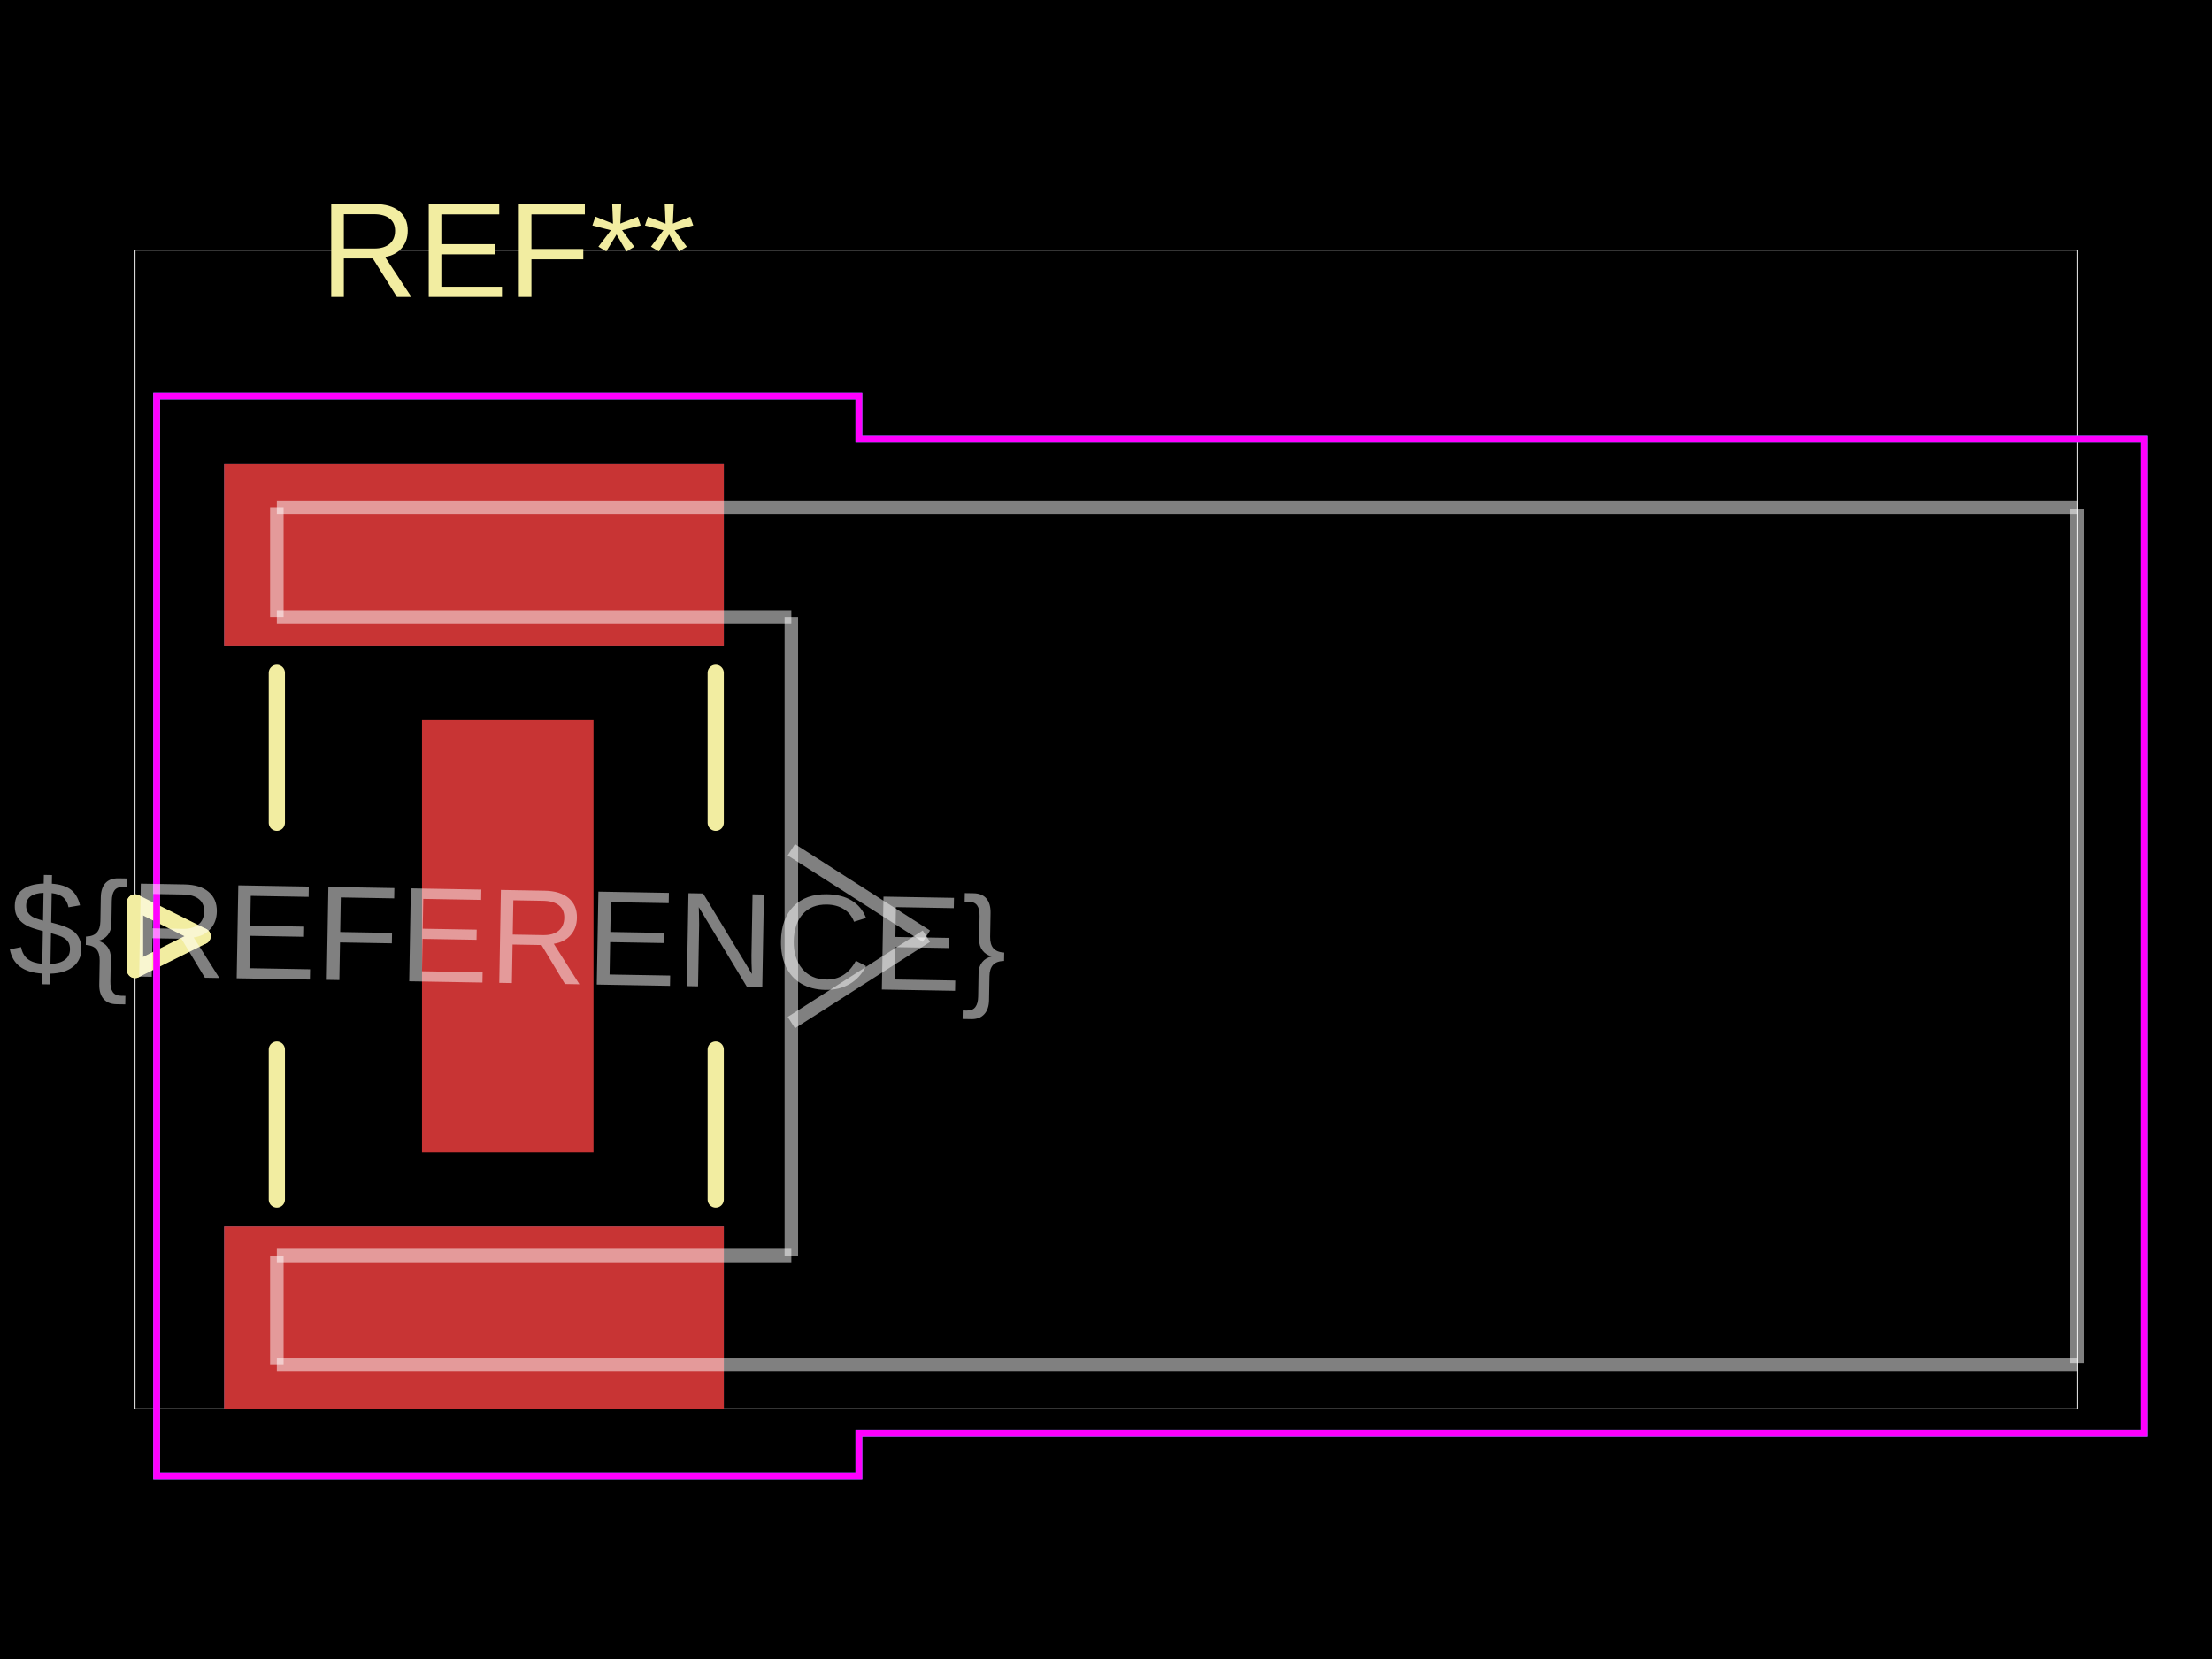
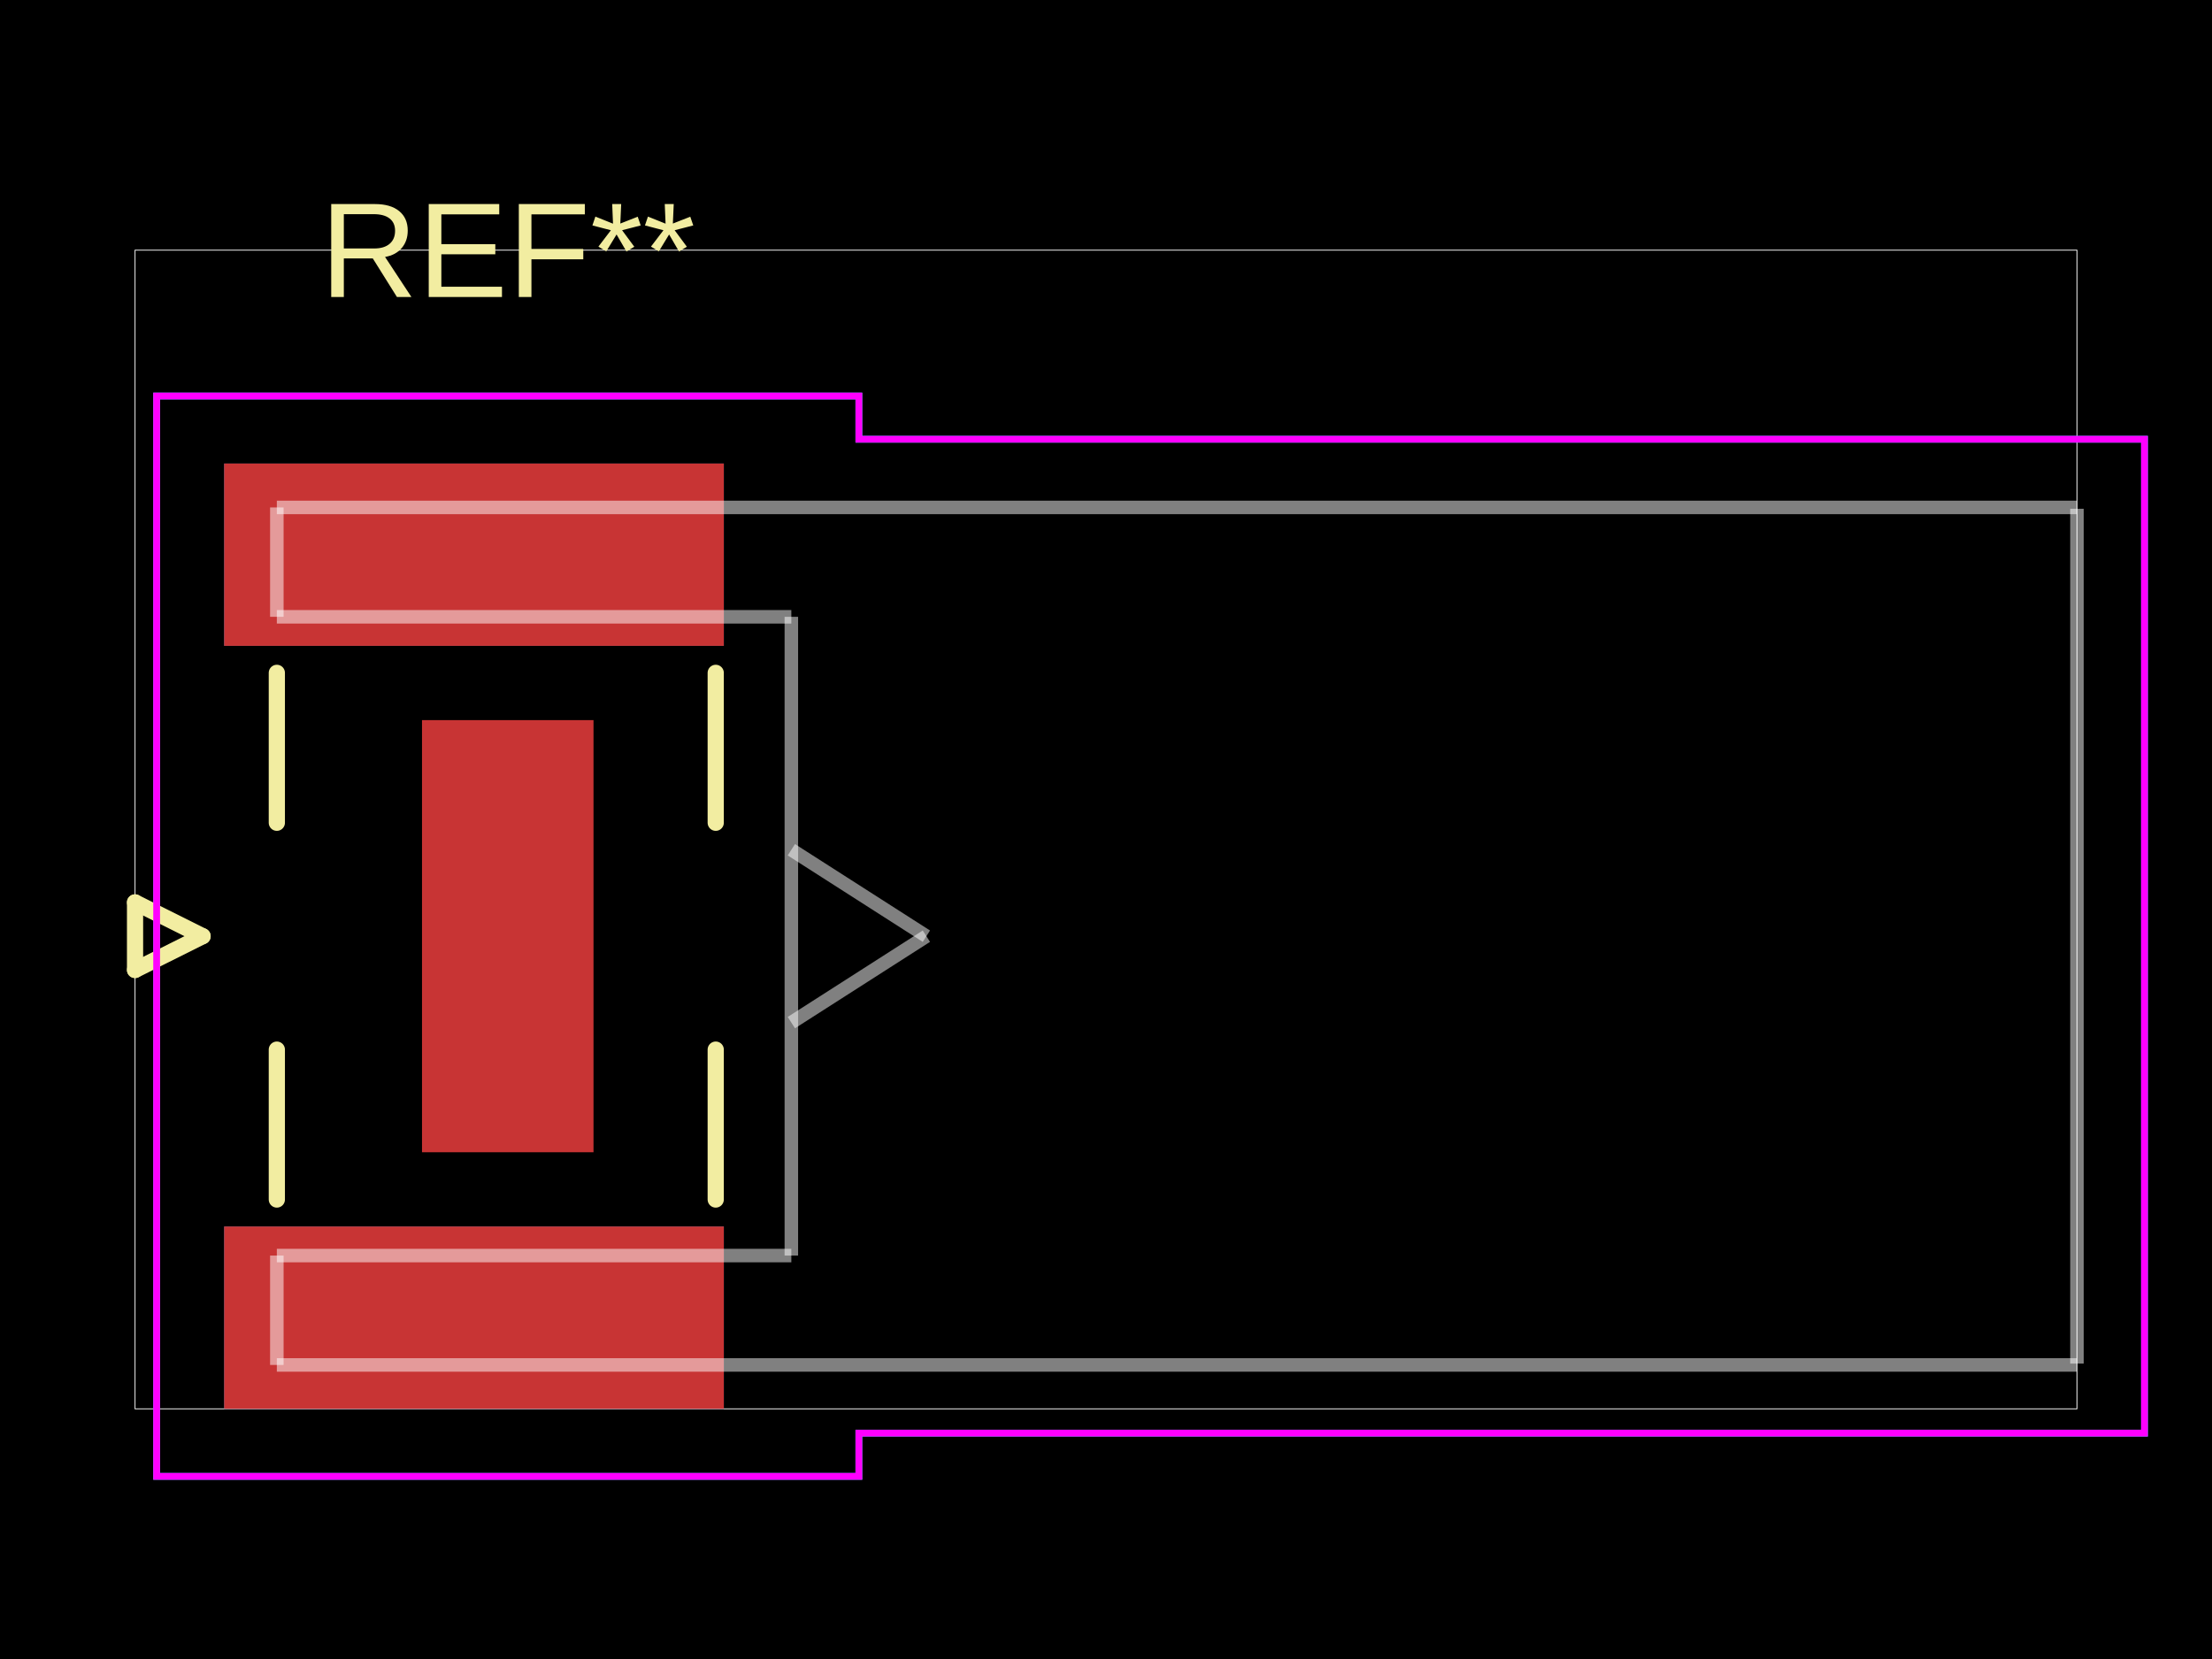
<svg xmlns="http://www.w3.org/2000/svg" width="800" height="600">
  <style />
  <rect class="boundary" x="0" y="0" fill="#000" width="800" height="600" data-type="pcb_background" data-pcb-layer="global" />
  <rect class="pcb-boundary" fill="none" stroke="#fff" stroke-width="0.3" x="48.84" y="90.476" width="702.32" height="419.048" data-type="pcb_boundary" data-pcb-layer="global" />
  <rect class="pcb-pad" fill="rgb(77, 127, 196)" x="81.074" y="167.643" width="180.708" height="65.934" data-type="pcb_smtpad" data-pcb-layer="bottom" />
  <rect class="pcb-pad" fill="rgb(77, 127, 196)" x="81.074" y="443.59" width="180.708" height="65.934" data-type="pcb_smtpad" data-pcb-layer="bottom" />
  <polygon points="56.654,533.944 56.654,143.223 310.623,143.223 310.623,158.852 775.58,158.852 775.58,518.315 310.623,518.315 310.623,533.944" class="pcb-courtyard-outline pcb-courtyard-bottom" data-pcb-courtyard-outline-id="pcb_courtyard_outline_1" data-type="pcb_courtyard_outline" data-pcb-layer="bottom" fill="none" stroke="rgb(38, 233, 255)" stroke-width="2.442" />
  <rect class="pcb-pad" fill="rgb(200, 52, 52)" x="152.625" y="260.44" width="62.027" height="156.288" data-type="pcb_smtpad" data-pcb-layer="top" />
  <rect class="pcb-pad" fill="rgb(200, 52, 52)" x="81.074" y="167.643" width="180.708" height="65.934" data-type="pcb_smtpad" data-pcb-layer="top" />
  <rect class="pcb-pad" fill="rgb(200, 52, 52)" x="81.074" y="443.59" width="180.708" height="65.934" data-type="pcb_smtpad" data-pcb-layer="top" />
  <path class="pcb-silkscreen pcb-silkscreen-top" d="M 48.84 326.374 L 48.84 350.794" fill="none" stroke="#f2eda1" stroke-width="5.861" stroke-linecap="round" stroke-linejoin="round" data-pcb-component-id="pcb_component_0" data-pcb-silkscreen-path-id="pcb_silkscreen_path_0" data-type="pcb_silkscreen_path" data-pcb-layer="top" />
  <path class="pcb-silkscreen pcb-silkscreen-top" d="M 48.84 350.794 L 73.26 338.584" fill="none" stroke="#f2eda1" stroke-width="5.861" stroke-linecap="round" stroke-linejoin="round" data-pcb-component-id="pcb_component_0" data-pcb-silkscreen-path-id="pcb_silkscreen_path_1" data-type="pcb_silkscreen_path" data-pcb-layer="top" />
  <path class="pcb-silkscreen pcb-silkscreen-top" d="M 73.26 338.584 L 48.84 326.374" fill="none" stroke="#f2eda1" stroke-width="5.861" stroke-linecap="round" stroke-linejoin="round" data-pcb-component-id="pcb_component_0" data-pcb-silkscreen-path-id="pcb_silkscreen_path_2" data-type="pcb_silkscreen_path" data-pcb-layer="top" />
  <path class="pcb-silkscreen pcb-silkscreen-top" d="M 100.122 297.558 L 100.122 243.346" fill="none" stroke="#f2eda1" stroke-width="5.861" stroke-linecap="round" stroke-linejoin="round" data-pcb-component-id="pcb_component_0" data-pcb-silkscreen-path-id="pcb_silkscreen_path_3" data-type="pcb_silkscreen_path" data-pcb-layer="top" />
  <path class="pcb-silkscreen pcb-silkscreen-top" d="M 100.122 433.822 L 100.122 379.609" fill="none" stroke="#f2eda1" stroke-width="5.861" stroke-linecap="round" stroke-linejoin="round" data-pcb-component-id="pcb_component_0" data-pcb-silkscreen-path-id="pcb_silkscreen_path_4" data-type="pcb_silkscreen_path" data-pcb-layer="top" />
  <path class="pcb-silkscreen pcb-silkscreen-top" d="M 258.852 297.558 L 258.852 243.346" fill="none" stroke="#f2eda1" stroke-width="5.861" stroke-linecap="round" stroke-linejoin="round" data-pcb-component-id="pcb_component_0" data-pcb-silkscreen-path-id="pcb_silkscreen_path_5" data-type="pcb_silkscreen_path" data-pcb-layer="top" />
  <path class="pcb-silkscreen pcb-silkscreen-top" d="M 258.852 433.822 L 258.852 379.609" fill="none" stroke="#f2eda1" stroke-width="5.861" stroke-linecap="round" stroke-linejoin="round" data-pcb-component-id="pcb_component_0" data-pcb-silkscreen-path-id="pcb_silkscreen_path_6" data-type="pcb_silkscreen_path" data-pcb-layer="top" />
  <text x="0" y="0" dx="0" dy="0" fill="#f2eda1" font-family="Arial, sans-serif" font-size="48.84" text-anchor="middle" dominant-baseline="central" transform="matrix(1,0,0,1,183.6386,90.47619)" class="pcb-silkscreen-text pcb-silkscreen-top" data-pcb-silkscreen-text-id="pcb_component_0" stroke="none" data-type="pcb_silkscreen_text" data-pcb-layer="top">REF**</text>
  <polygon points="56.654,533.944 56.654,143.223 310.623,143.223 310.623,158.852 775.58,158.852 775.58,518.315 310.623,518.315 310.623,533.944" class="pcb-courtyard-outline pcb-courtyard-top" data-pcb-courtyard-outline-id="pcb_courtyard_outline_0" data-type="pcb_courtyard_outline" data-pcb-layer="top" fill="none" stroke="#FF00FF" stroke-width="2.442" />
  <path class="pcb-fabrication-note-path" stroke="rgba(255,255,255,0.5)" fill="none" d="M 100.122 183.516 L 100.122 223.077" stroke-width="4.884" data-pcb-component-id="pcb_component_0" data-pcb-fabrication-note-path-id="undefined" data-type="pcb_fabrication_note_path" data-pcb-layer="overlay" />
  <path class="pcb-fabrication-note-path" stroke="rgba(255,255,255,0.5)" fill="none" d="M 100.122 183.516 L 751.16 183.516" stroke-width="4.884" data-pcb-component-id="pcb_component_0" data-pcb-fabrication-note-path-id="undefined" data-type="pcb_fabrication_note_path" data-pcb-layer="overlay" />
  <path class="pcb-fabrication-note-path" stroke="rgba(255,255,255,0.5)" fill="none" d="M 100.122 223.077 L 286.203 223.077" stroke-width="4.884" data-pcb-component-id="pcb_component_0" data-pcb-fabrication-note-path-id="undefined" data-type="pcb_fabrication_note_path" data-pcb-layer="overlay" />
  <path class="pcb-fabrication-note-path" stroke="rgba(255,255,255,0.5)" fill="none" d="M 100.122 454.09 L 100.122 493.651" stroke-width="4.884" data-pcb-component-id="pcb_component_0" data-pcb-fabrication-note-path-id="undefined" data-type="pcb_fabrication_note_path" data-pcb-layer="overlay" />
  <path class="pcb-fabrication-note-path" stroke="rgba(255,255,255,0.5)" fill="none" d="M 100.122 493.651 L 751.16 493.651" stroke-width="4.884" data-pcb-component-id="pcb_component_0" data-pcb-fabrication-note-path-id="undefined" data-type="pcb_fabrication_note_path" data-pcb-layer="overlay" />
  <path class="pcb-fabrication-note-path" stroke="rgba(255,255,255,0.5)" fill="none" d="M 286.203 223.077 L 286.203 454.09" stroke-width="4.884" data-pcb-component-id="pcb_component_0" data-pcb-fabrication-note-path-id="undefined" data-type="pcb_fabrication_note_path" data-pcb-layer="overlay" />
  <path class="pcb-fabrication-note-path" stroke="rgba(255,255,255,0.5)" fill="none" d="M 286.203 307.326 L 335.043 338.584" stroke-width="4.884" data-pcb-component-id="pcb_component_0" data-pcb-fabrication-note-path-id="undefined" data-type="pcb_fabrication_note_path" data-pcb-layer="overlay" />
  <path class="pcb-fabrication-note-path" stroke="rgba(255,255,255,0.5)" fill="none" d="M 286.203 454.09 L 100.122 454.09" stroke-width="4.884" data-pcb-component-id="pcb_component_0" data-pcb-fabrication-note-path-id="undefined" data-type="pcb_fabrication_note_path" data-pcb-layer="overlay" />
  <path class="pcb-fabrication-note-path" stroke="rgba(255,255,255,0.5)" fill="none" d="M 335.043 338.584 L 286.203 369.841" stroke-width="4.884" data-pcb-component-id="pcb_component_0" data-pcb-fabrication-note-path-id="undefined" data-type="pcb_fabrication_note_path" data-pcb-layer="overlay" />
  <path class="pcb-fabrication-note-path" stroke="rgba(255,255,255,0.5)" fill="none" d="M 751.16 184.005 L 751.16 493.162" stroke-width="4.884" data-pcb-component-id="pcb_component_0" data-pcb-fabrication-note-path-id="undefined" data-type="pcb_fabrication_note_path" data-pcb-layer="overlay" />
-   <text x="0" y="0" font-family="Arial, sans-serif" font-size="48.84" text-anchor="middle" dominant-baseline="central" transform="matrix(0.9998477,0.01745241,-0.01745241,0.9998477,183.6386,338.5836)" class="pcb-fabrication-note-text" fill="rgba(255,255,255,0.5)" data-type="pcb_fabrication_note_text" data-pcb-layer="overlay">${REFERENCE}</text>
  <text x="0" y="0" font-family="Arial, sans-serif" font-size="48.84" text-anchor="middle" dominant-baseline="central" transform="matrix(0.9998477,0.01745241,-0.01745241,0.9998477,183.6386,710.7448)" class="pcb-fabrication-note-text" fill="rgba(255,255,255,0.5)" data-type="pcb_fabrication_note_text" data-pcb-layer="overlay">SMA_Samtec_SMA-J-P-H-ST-EM1_EdgeMount</text>
</svg>
